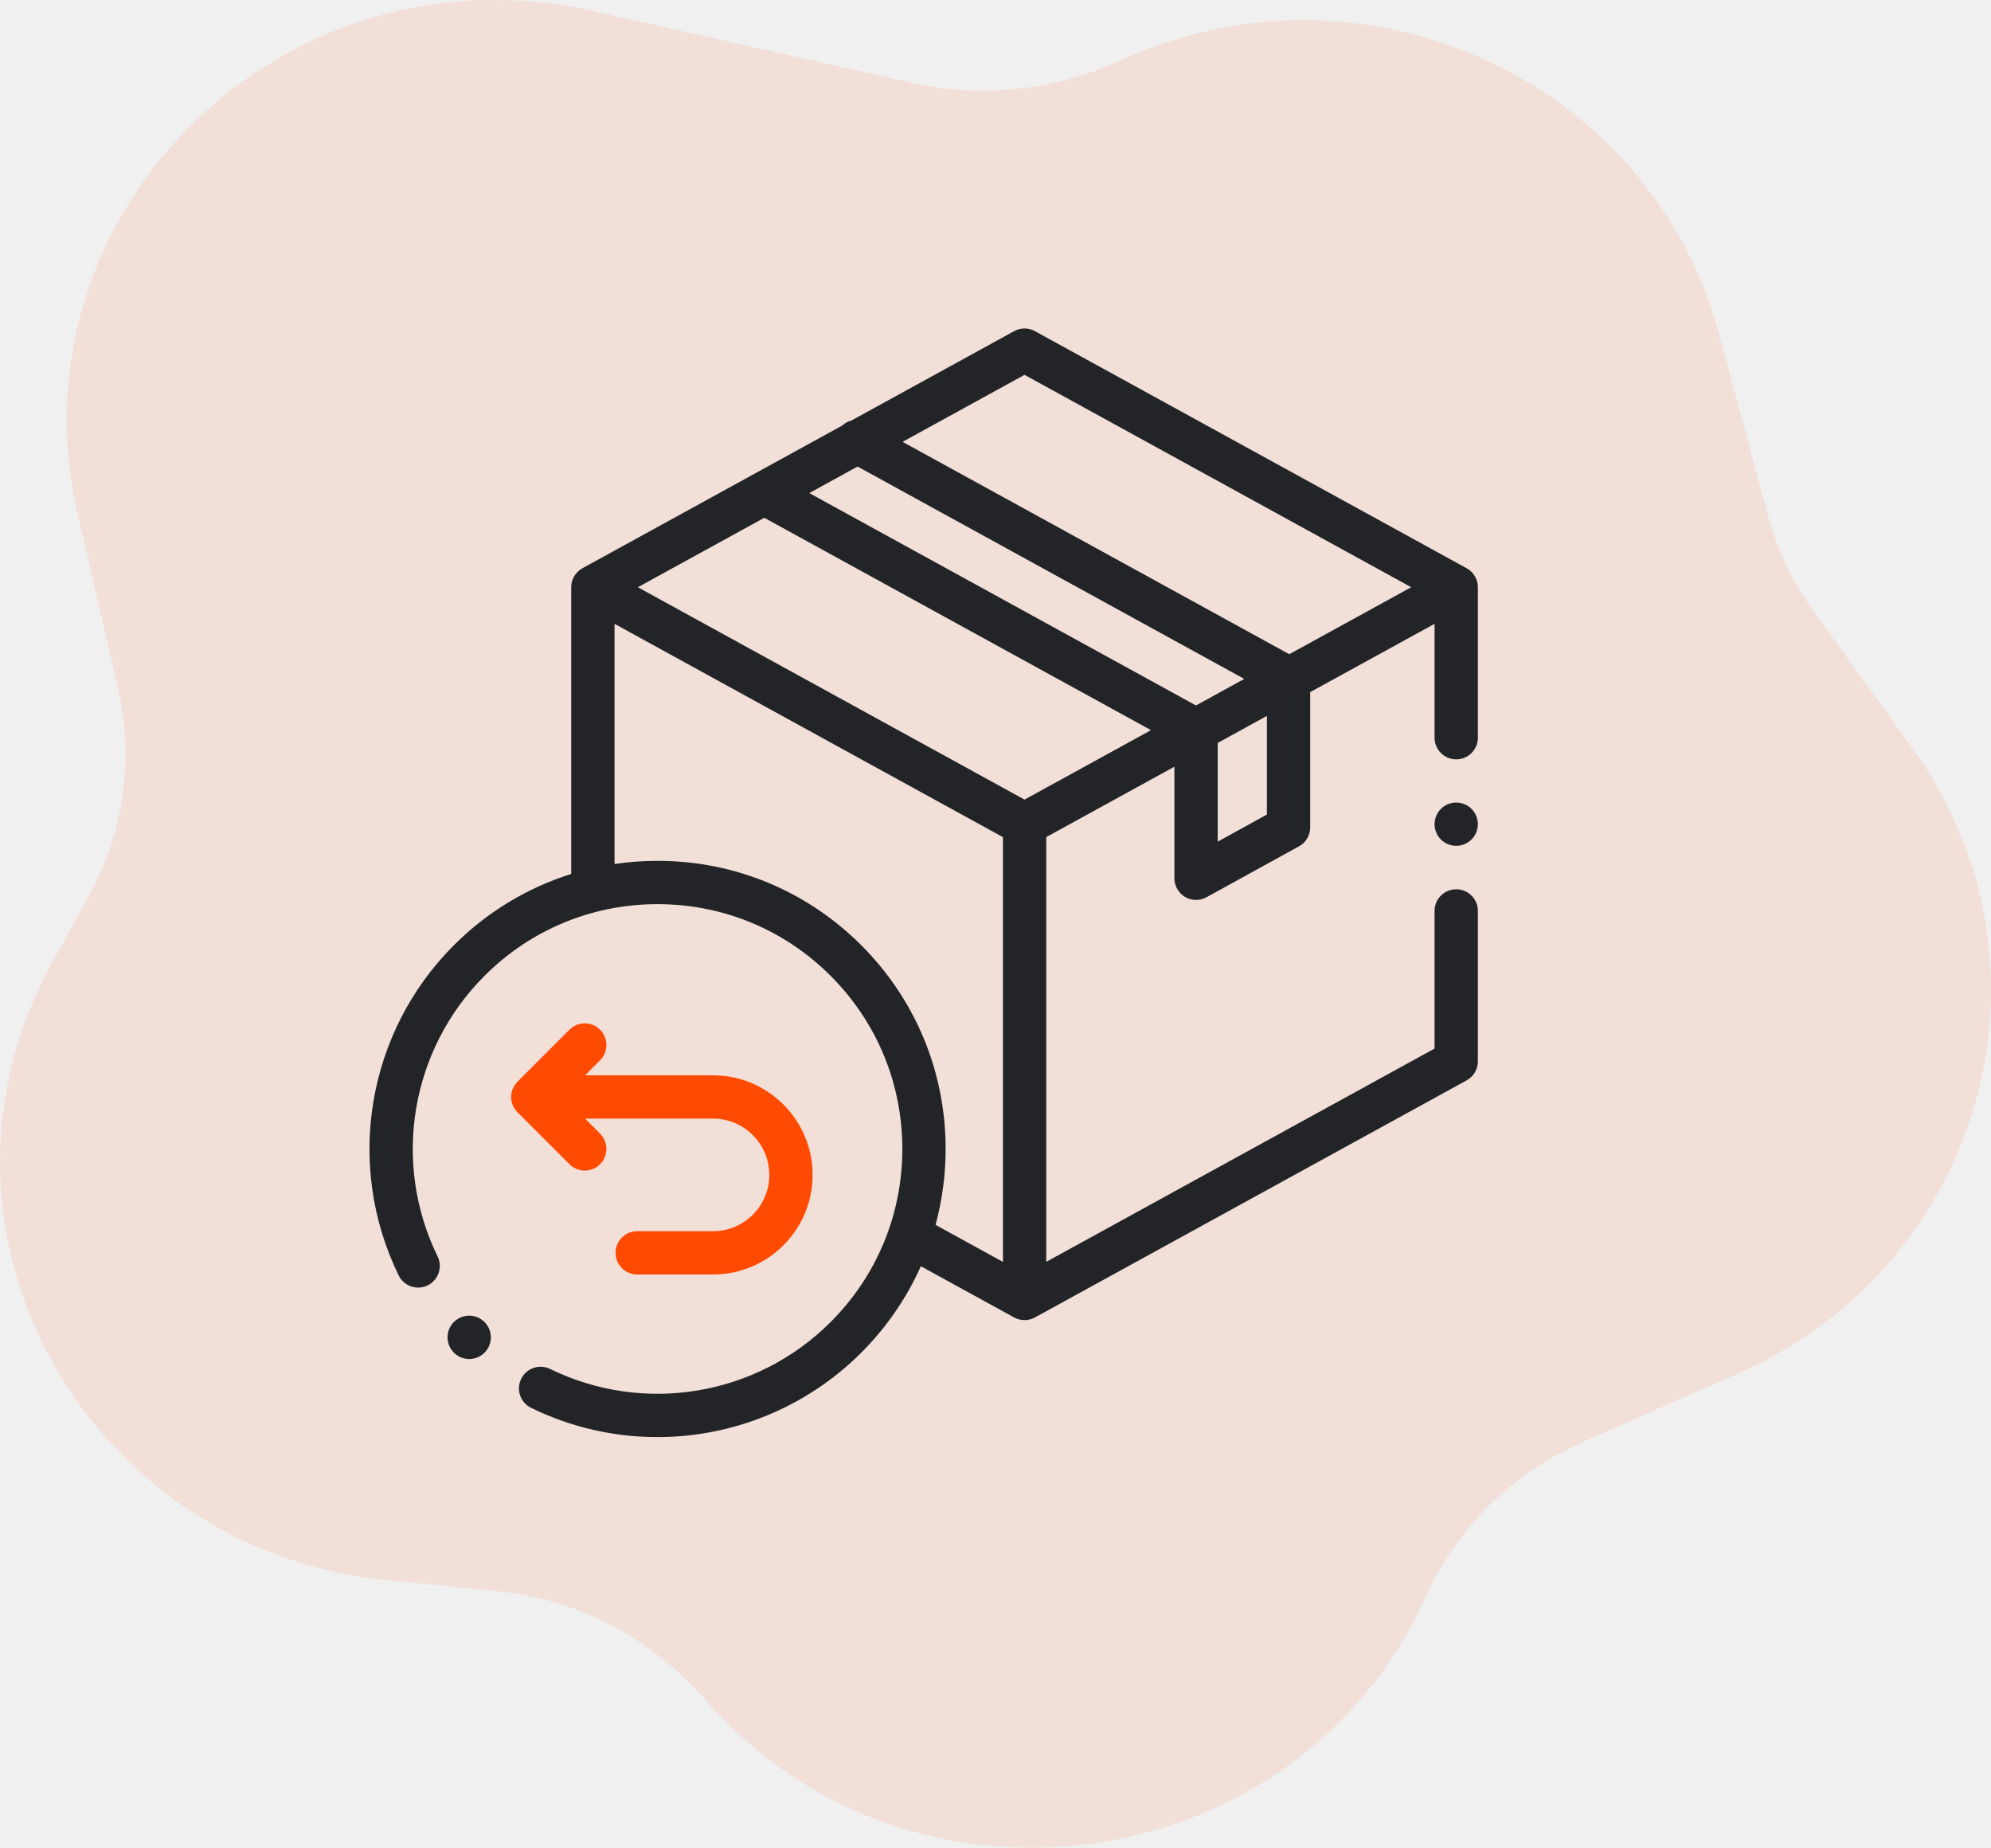
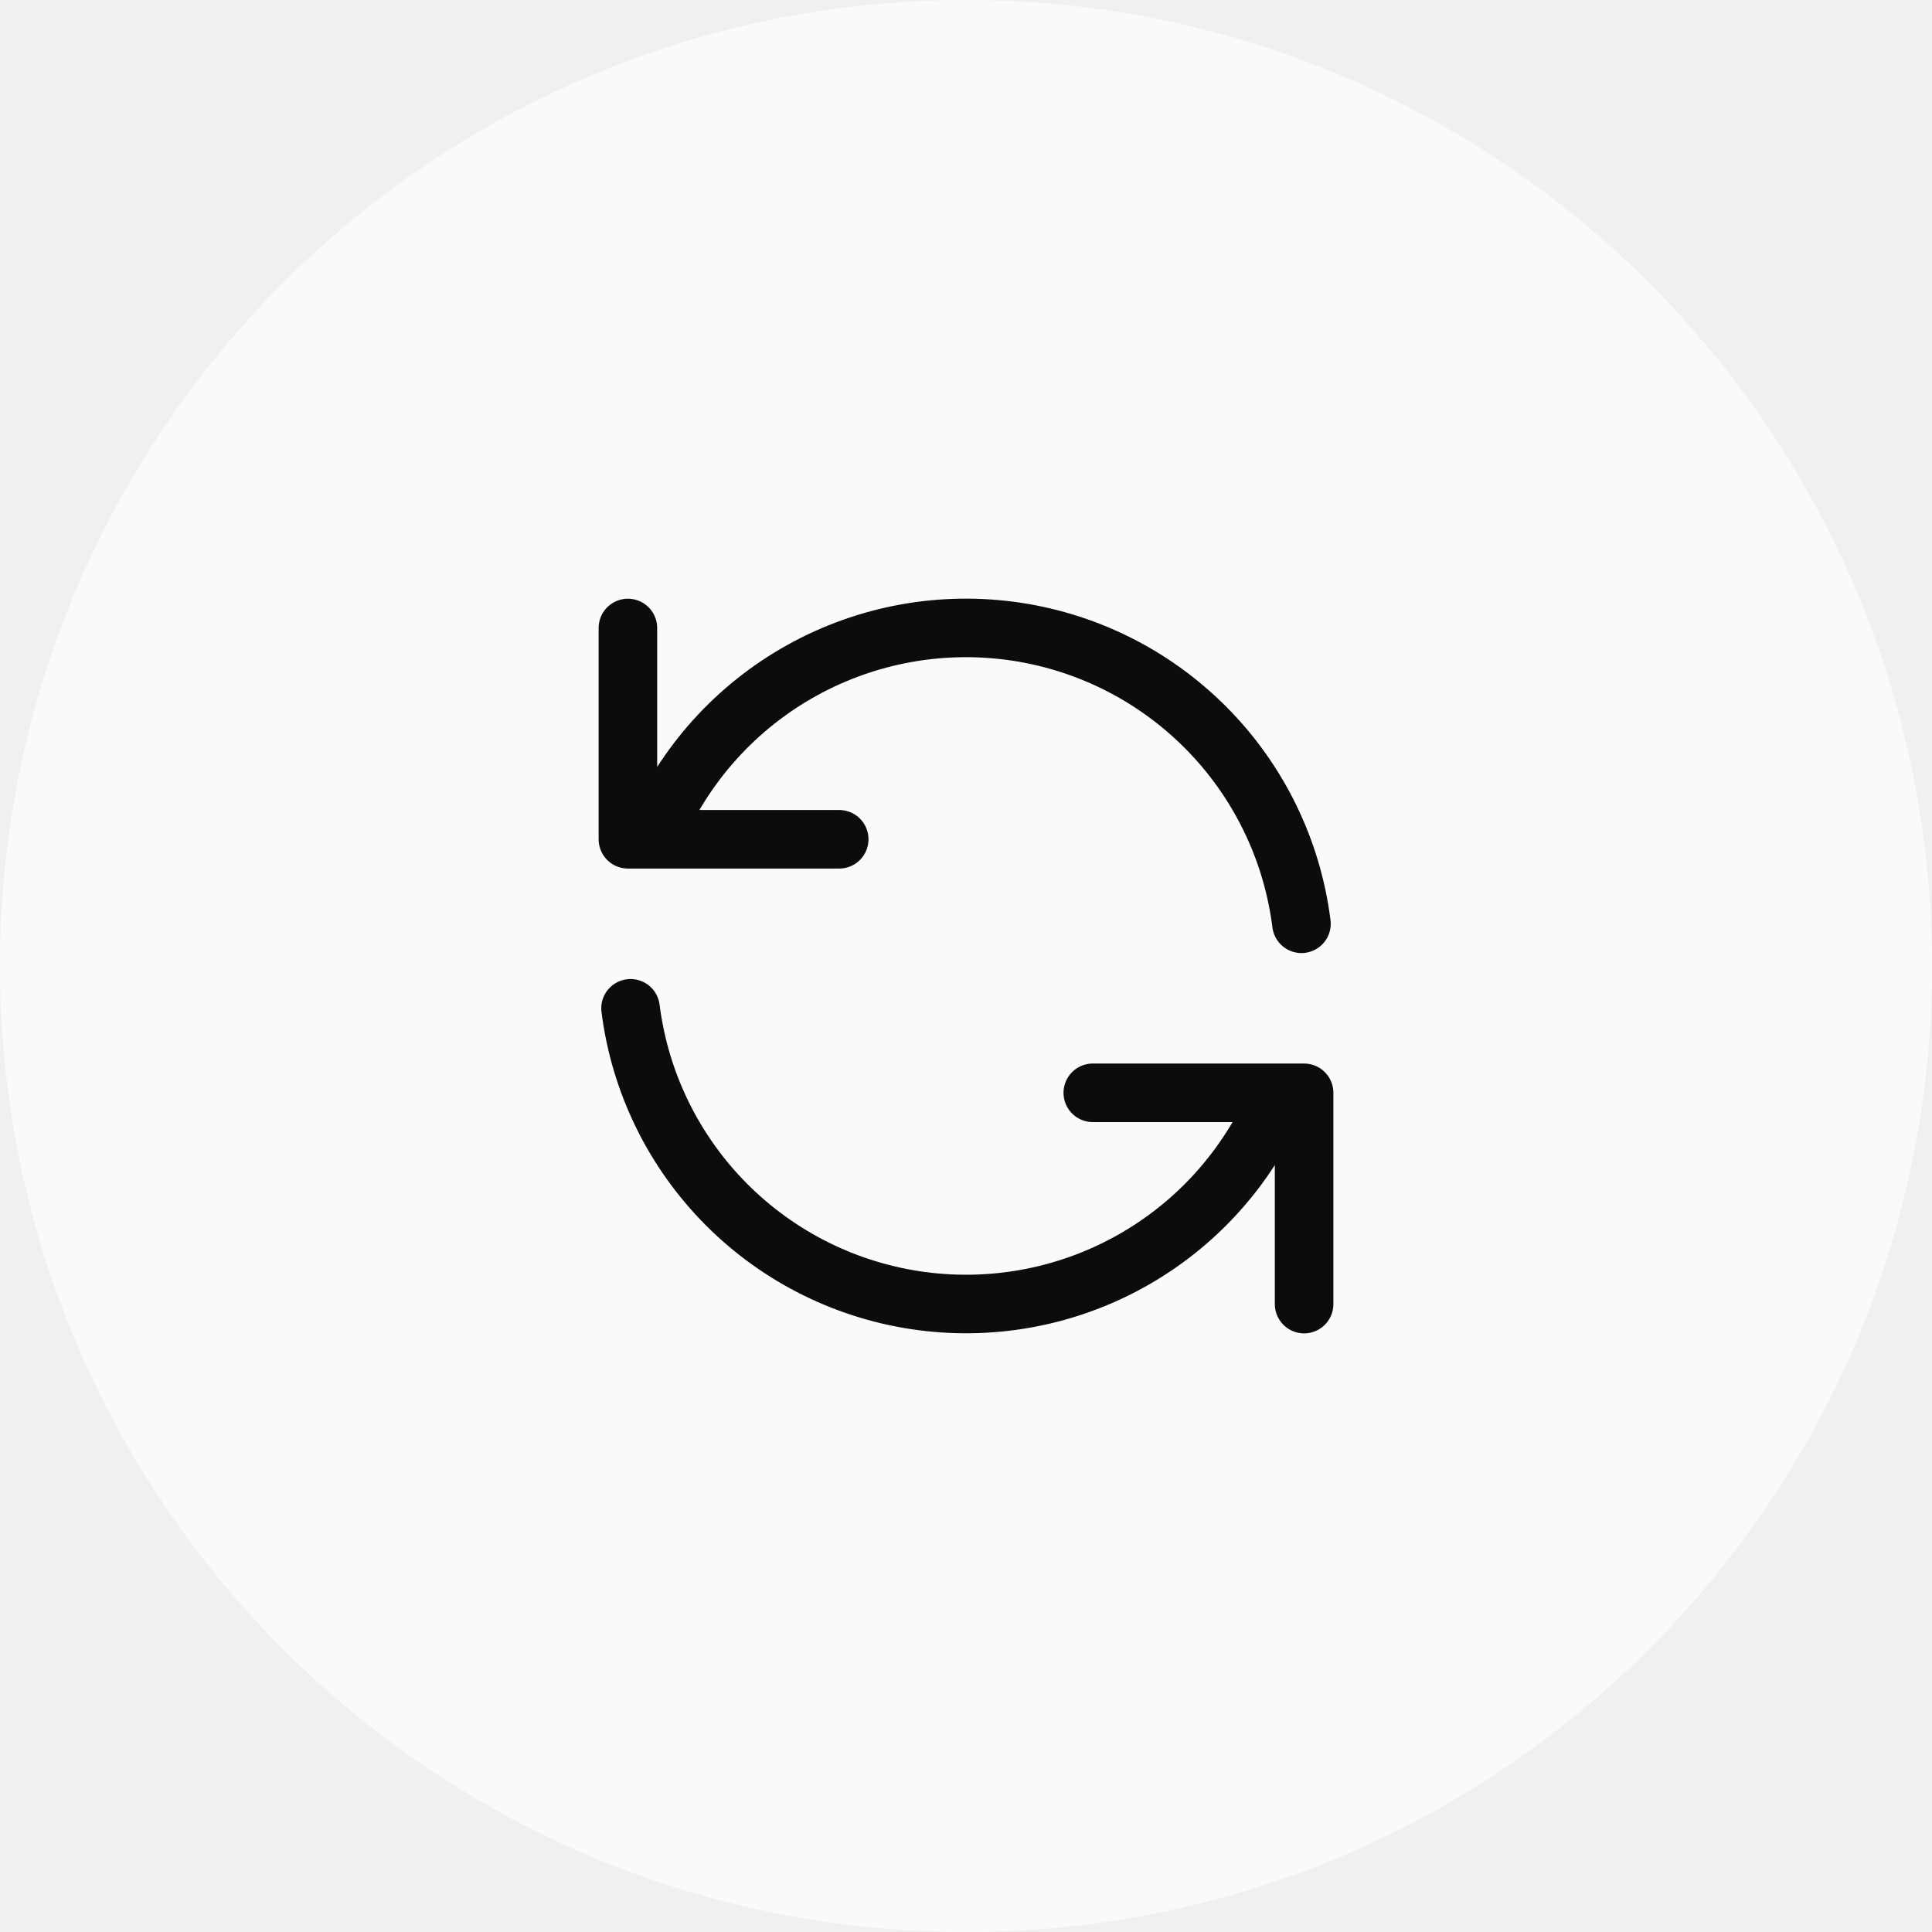
- <svg xmlns="http://www.w3.org/2000/svg" width="97" height="90" viewBox="0 0 97 90" fill="none">
-   <path d="M2.553 46.859C-4.635 59.867 4.166 75.49 18.823 76.965L24.172 77.504C28.073 77.897 31.557 79.606 34.452 82.891 44.528 94.323 63.291 91.5 69.467 77.765 70.971 74.42 73.692 71.745 77.126 70.23L84.661 66.91C96.673 61.616 100.745 46.928 93.158 36.424L88.377 29.805C87.339 28.367 86.581 26.778 86.124 25.081L83.75 16.258C80.497 4.17 66.935-2.361 55.096 2.719L54.083 3.154C51.07 4.447 47.643 4.76 44.434 4.038L28.889.539C13.746-2.869.397 10.416 3.779 25.019L5.747 33.513C6.543 36.951 6.035 40.557 4.317 43.665L2.553 46.859z" fill="#ff4b01" fill-opacity=".1" />
-   <g clip-path="url(#clip0)">
-     <path d="M71.453 27.679 50.422 16.131C50.106 15.957 49.723 15.957 49.407 16.131L41.48 20.484C41.313 20.528 41.157 20.612 41.027 20.732L28.376 27.679C28.039 27.864 27.829 28.219 27.829 28.604V42.571C25.695 43.239 23.739 44.416 22.113 46.042 17.875 50.28 16.794 56.744 19.424 62.127 19.68 62.65 20.311 62.867 20.834 62.611 21.358 62.355 21.575 61.724 21.319 61.201 19.085 56.627 20.003 51.135 23.605 47.533 25.857 45.281 28.851 44.041 32.036 44.041 35.221 44.041 38.216 45.281 40.468 47.533 42.72 49.785 43.961 52.78 43.961 55.965 43.961 59.15 42.72 62.144 40.468 64.397 36.866 67.998 31.374 68.916 26.8 66.682 26.277 66.426 25.646 66.643 25.39 67.166 25.134 67.69 25.351 68.322 25.875 68.577 27.835 69.535 29.939 70.001 32.027 70.001 35.671 70 39.265 68.582 41.96 65.888 43.195 64.652 44.172 63.227 44.862 61.677L49.407 64.173C49.565 64.26 49.74 64.303 49.915 64.303 50.089 64.303 50.264 64.26 50.422 64.173L71.453 52.625C71.791 52.439 72.001 52.085 72.001 51.7V44.371C72.001 43.788 71.528 43.316 70.946 43.316 70.363 43.316 69.891 43.788 69.891 44.371V51.076L50.973 61.464V40.774L57.216 37.346V42.781C57.216 43.154 57.413 43.499 57.734 43.689 57.9 43.786 58.085 43.835 58.271 43.835 58.446 43.835 58.621 43.792 58.779 43.705L63.286 41.224C63.623 41.039 63.832 40.685 63.832 40.301V33.713L69.891 30.386V35.934C69.891 36.516 70.363 36.988 70.946 36.988 71.528 36.988 72.001 36.516 72.001 35.934V28.604C72.001 28.219 71.791 27.864 71.453 27.679zm-21.539-9.421L68.754 28.604 62.812 31.867 43.972 21.522 49.915 18.258zm0 20.691L31.075 28.604 37.236 25.221 56.076 35.566 49.915 38.949zM58.267 34.363 39.427 24.018 41.78 22.725 60.62 33.07 58.267 34.363zM41.96 46.042C39.309 43.391 35.785 41.932 32.036 41.932 31.327 41.932 30.627 41.984 29.939 42.087V30.386L48.864 40.778V61.468L45.579 59.664C45.902 58.474 46.07 57.232 46.07 55.965 46.07 52.217 44.61 48.692 41.96 46.042zM61.723 39.677 59.326 40.997V36.188L61.723 34.871V39.677z" fill="#222427" />
-     <path d="M70.945 39.092C70.668 39.092 70.396 39.204 70.2 39.401 70.004 39.597 69.891 39.869 69.891 40.146 69.891 40.423 70.004 40.695 70.2 40.892 70.396 41.088 70.668 41.2 70.945 41.2 71.223 41.2 71.495 41.088 71.691 40.892 71.887 40.695 72 40.423 72 40.146 72 39.869 71.887 39.597 71.691 39.401 71.495 39.204 71.223 39.092 70.945 39.092z" fill="#222427" />
-     <path d="M28.49 57.019C28.759 57.019 29.03 56.916 29.235 56.71 29.647 56.298 29.647 55.63 29.235 55.218L28.505 54.487H34.738C36.25 54.487 37.48 55.718 37.48 57.23 37.48 58.742 36.25 59.972 34.738 59.972H31.045C30.462 59.972 29.99 60.444 29.99 61.026 29.99 61.609 30.462 62.081 31.045 62.081H34.738C37.413 62.081 39.59 59.905 39.59 57.23 39.59 54.554 37.413 52.378 34.738 52.378H28.505L29.235 51.648C29.647 51.236 29.647 50.568 29.235 50.156 28.824 49.744 28.156 49.744 27.744 50.156L25.213 52.687C24.801 53.099 24.801 53.767 25.213 54.179L27.744 56.71C27.95 56.916 28.22 57.019 28.49 57.019z" fill="#ff4b01" />
-     <path d="M22.859 66.198C22.559 66.198 22.262 66.07 22.053 65.823L22.052 65.82C21.677 65.374 21.734 64.709 22.18 64.334 22.626 63.959 23.291 64.017 23.666 64.463 24.041 64.909 23.984 65.575 23.538 65.95 23.34 66.116 23.099 66.198 22.859 66.198z" fill="#222427" />
-   </g>
-   <defs>
-     <clipPath id="clip0">
-       <path d="M0 0h54v54H0z" fill="#fff" transform="translate(18 16)" />
-     </clipPath>
-   </defs>
+ <svg xmlns="http://www.w3.org/2000/svg" width="66" height="66" viewBox="0 0 66 66" fill="none">
+   <rect width="66" height="66" rx="33" fill="#FAFAFA" />
+   <path d="M21.45 21.453V28.671H22.29M22.29 28.671C23.249 26.3 24.966 24.315 27.174 23.026C29.383 21.737 31.956 21.217 34.491 21.547C37.027 21.877 39.381 23.039 41.185 24.851C42.989 26.662 44.141 29.021 44.46 31.558M22.29 28.671H28.669M44.55 44.55V37.332H43.711M43.711 37.332C42.751 39.701 41.033 41.685 38.825 42.973C36.617 44.261 34.045 44.78 31.51 44.45C28.975 44.12 26.622 42.959 24.817 41.148C23.013 39.338 21.86 36.98 21.54 34.445M43.711 37.332H37.331" stroke="#0C0C0C" stroke-width="2" stroke-linecap="round" stroke-linejoin="round" />
</svg>
